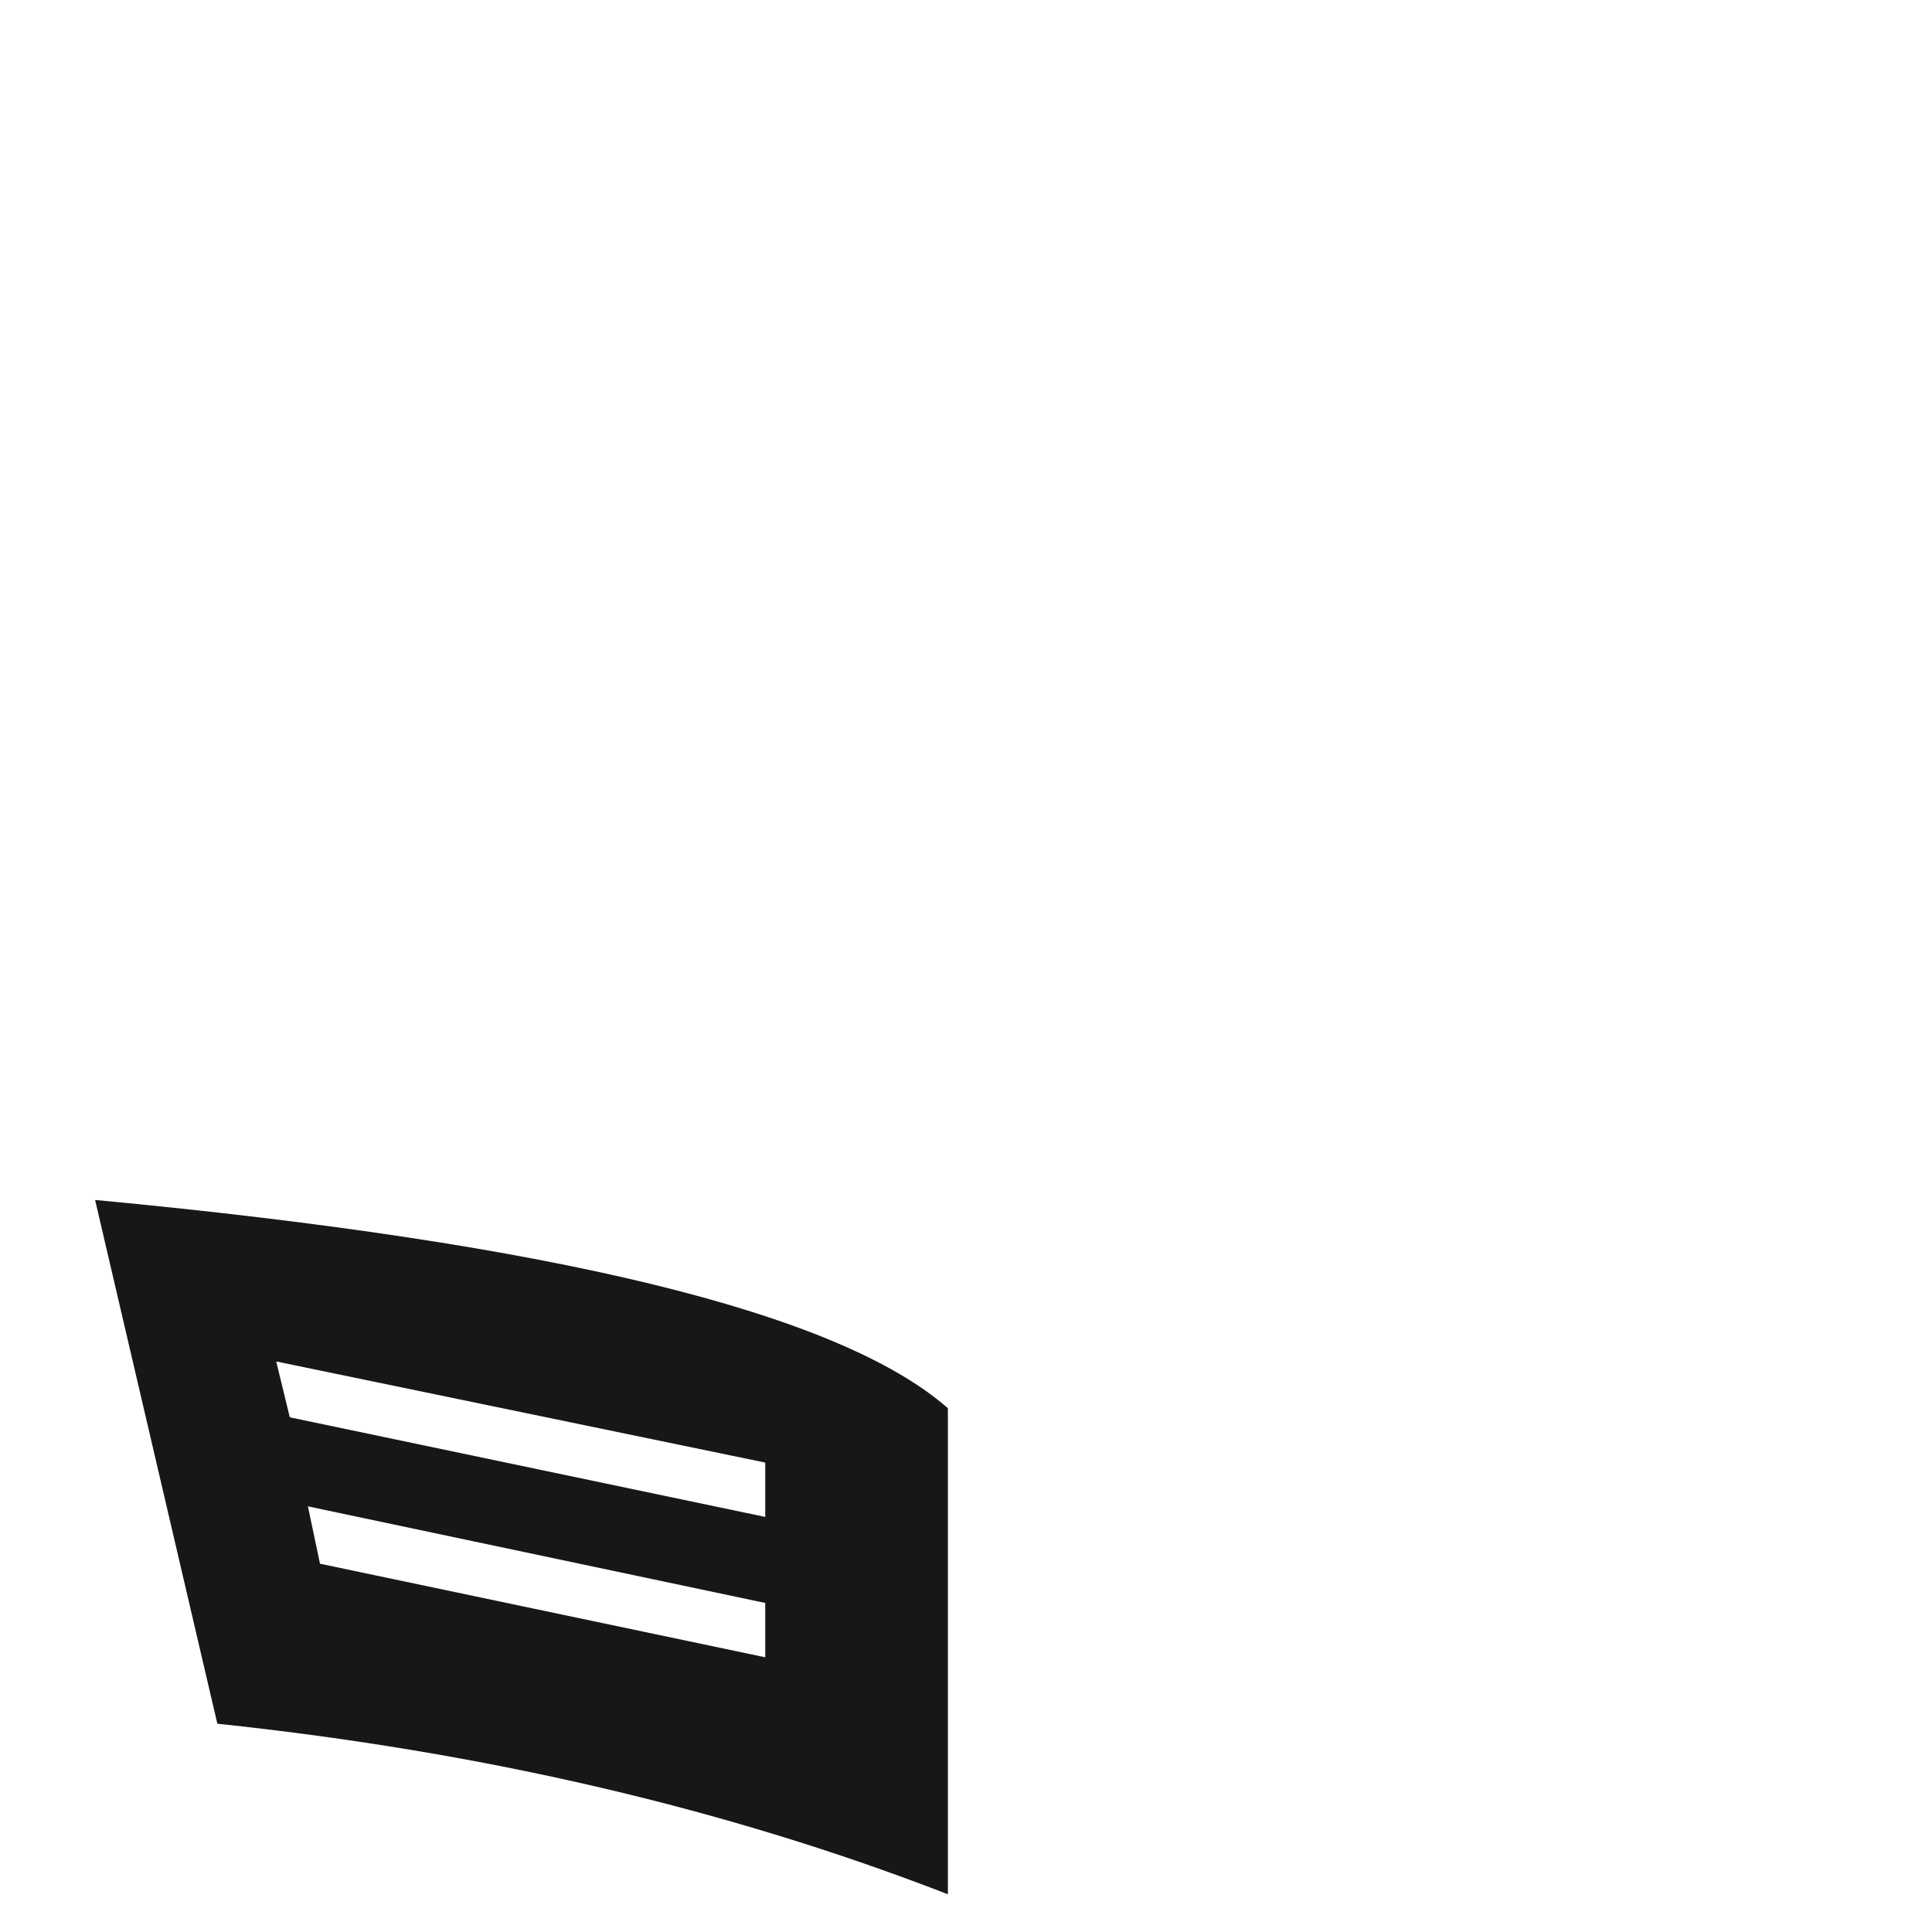
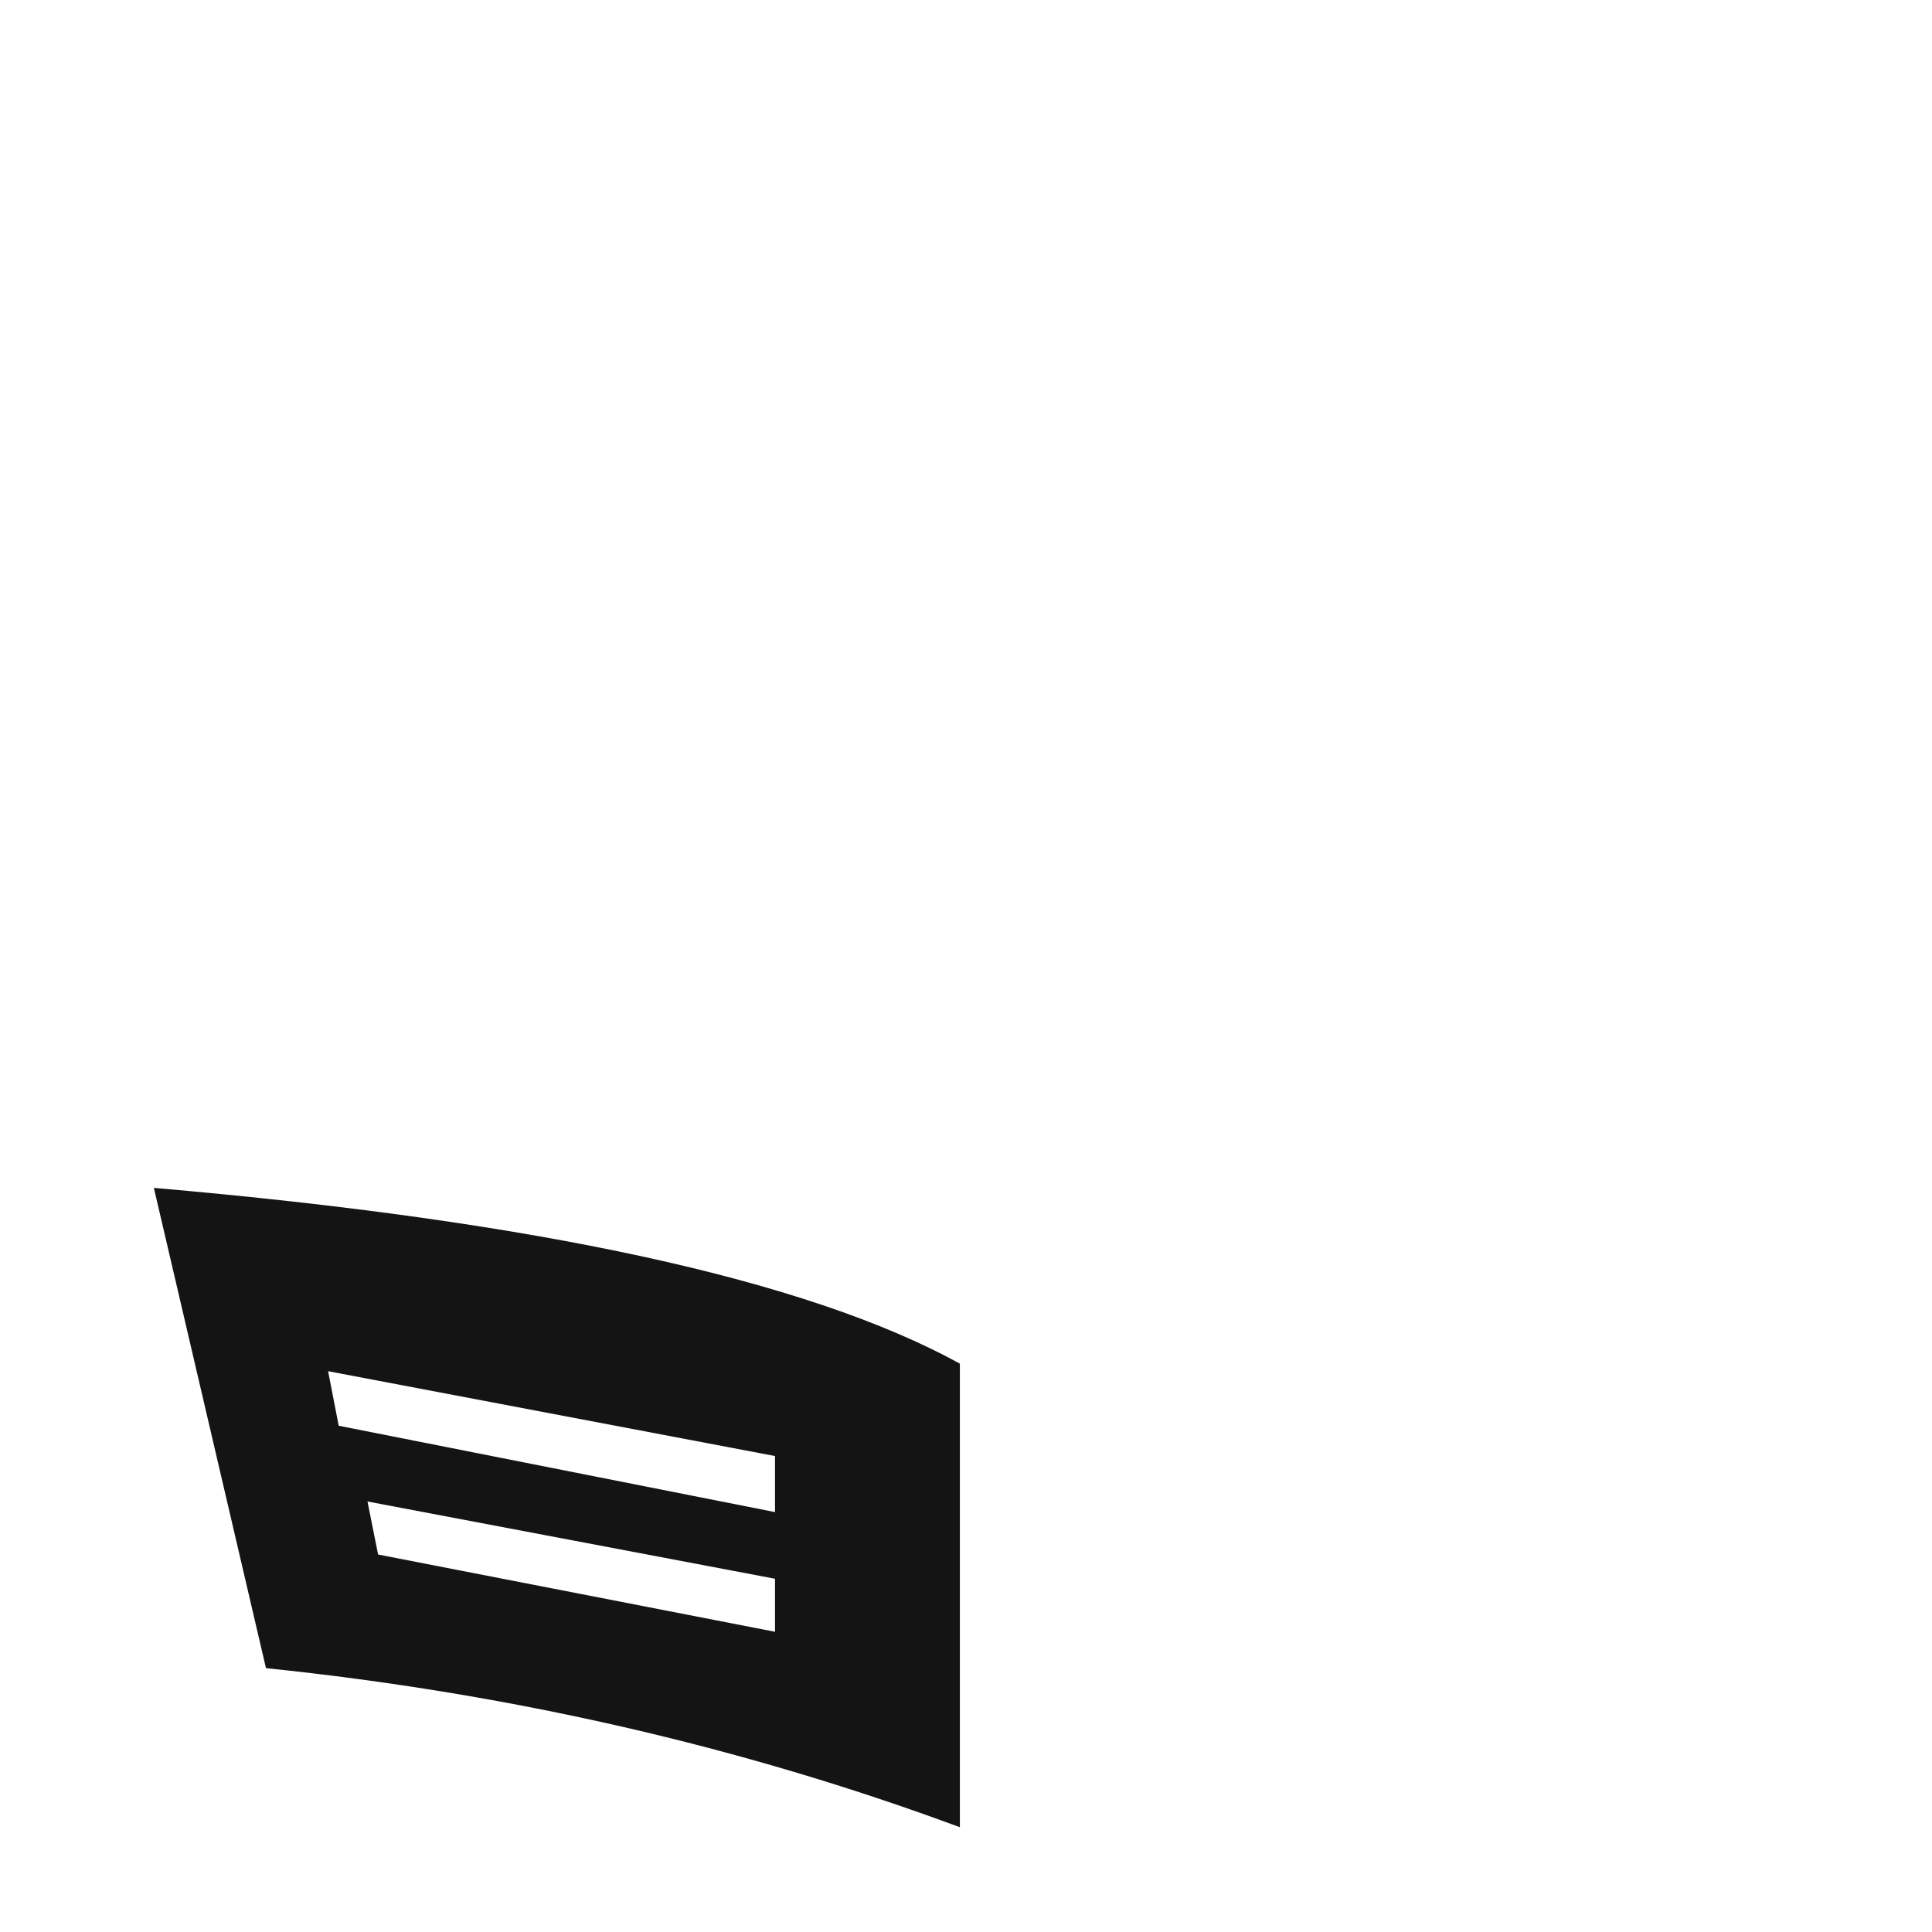
- <svg xmlns="http://www.w3.org/2000/svg" viewBox="0 0 128 128" width="4096" height="4096">
-   <g id="Zeitung-links" fill="#181716" fill-rule="evenodd">
-     <path d="M6.3 79.5Q52 83.8 62.8 93.3v32.2Q40.9 117 14.4 114.2ZM18.3 90.2l32.4 6.7v3.6l-31.5-6.6ZM20.4 99.8l30.3 6.4v3.6l-29.5-6.2Z" />
-   </g>
+ <svg xmlns="http://www.w3.org/2000/svg" viewBox="0 0 128 128">
+   <path fill="#151414" fill-rule="evenodd" transform="translate(1.662 -1.801) scale(.100375)" d="M85 802Q466 835 617 918V1224Q401 1144 159 1119ZM200 923 495 979V1016L207 959ZM226 1009 495 1060V1095L233 1044Z" />
</svg>
